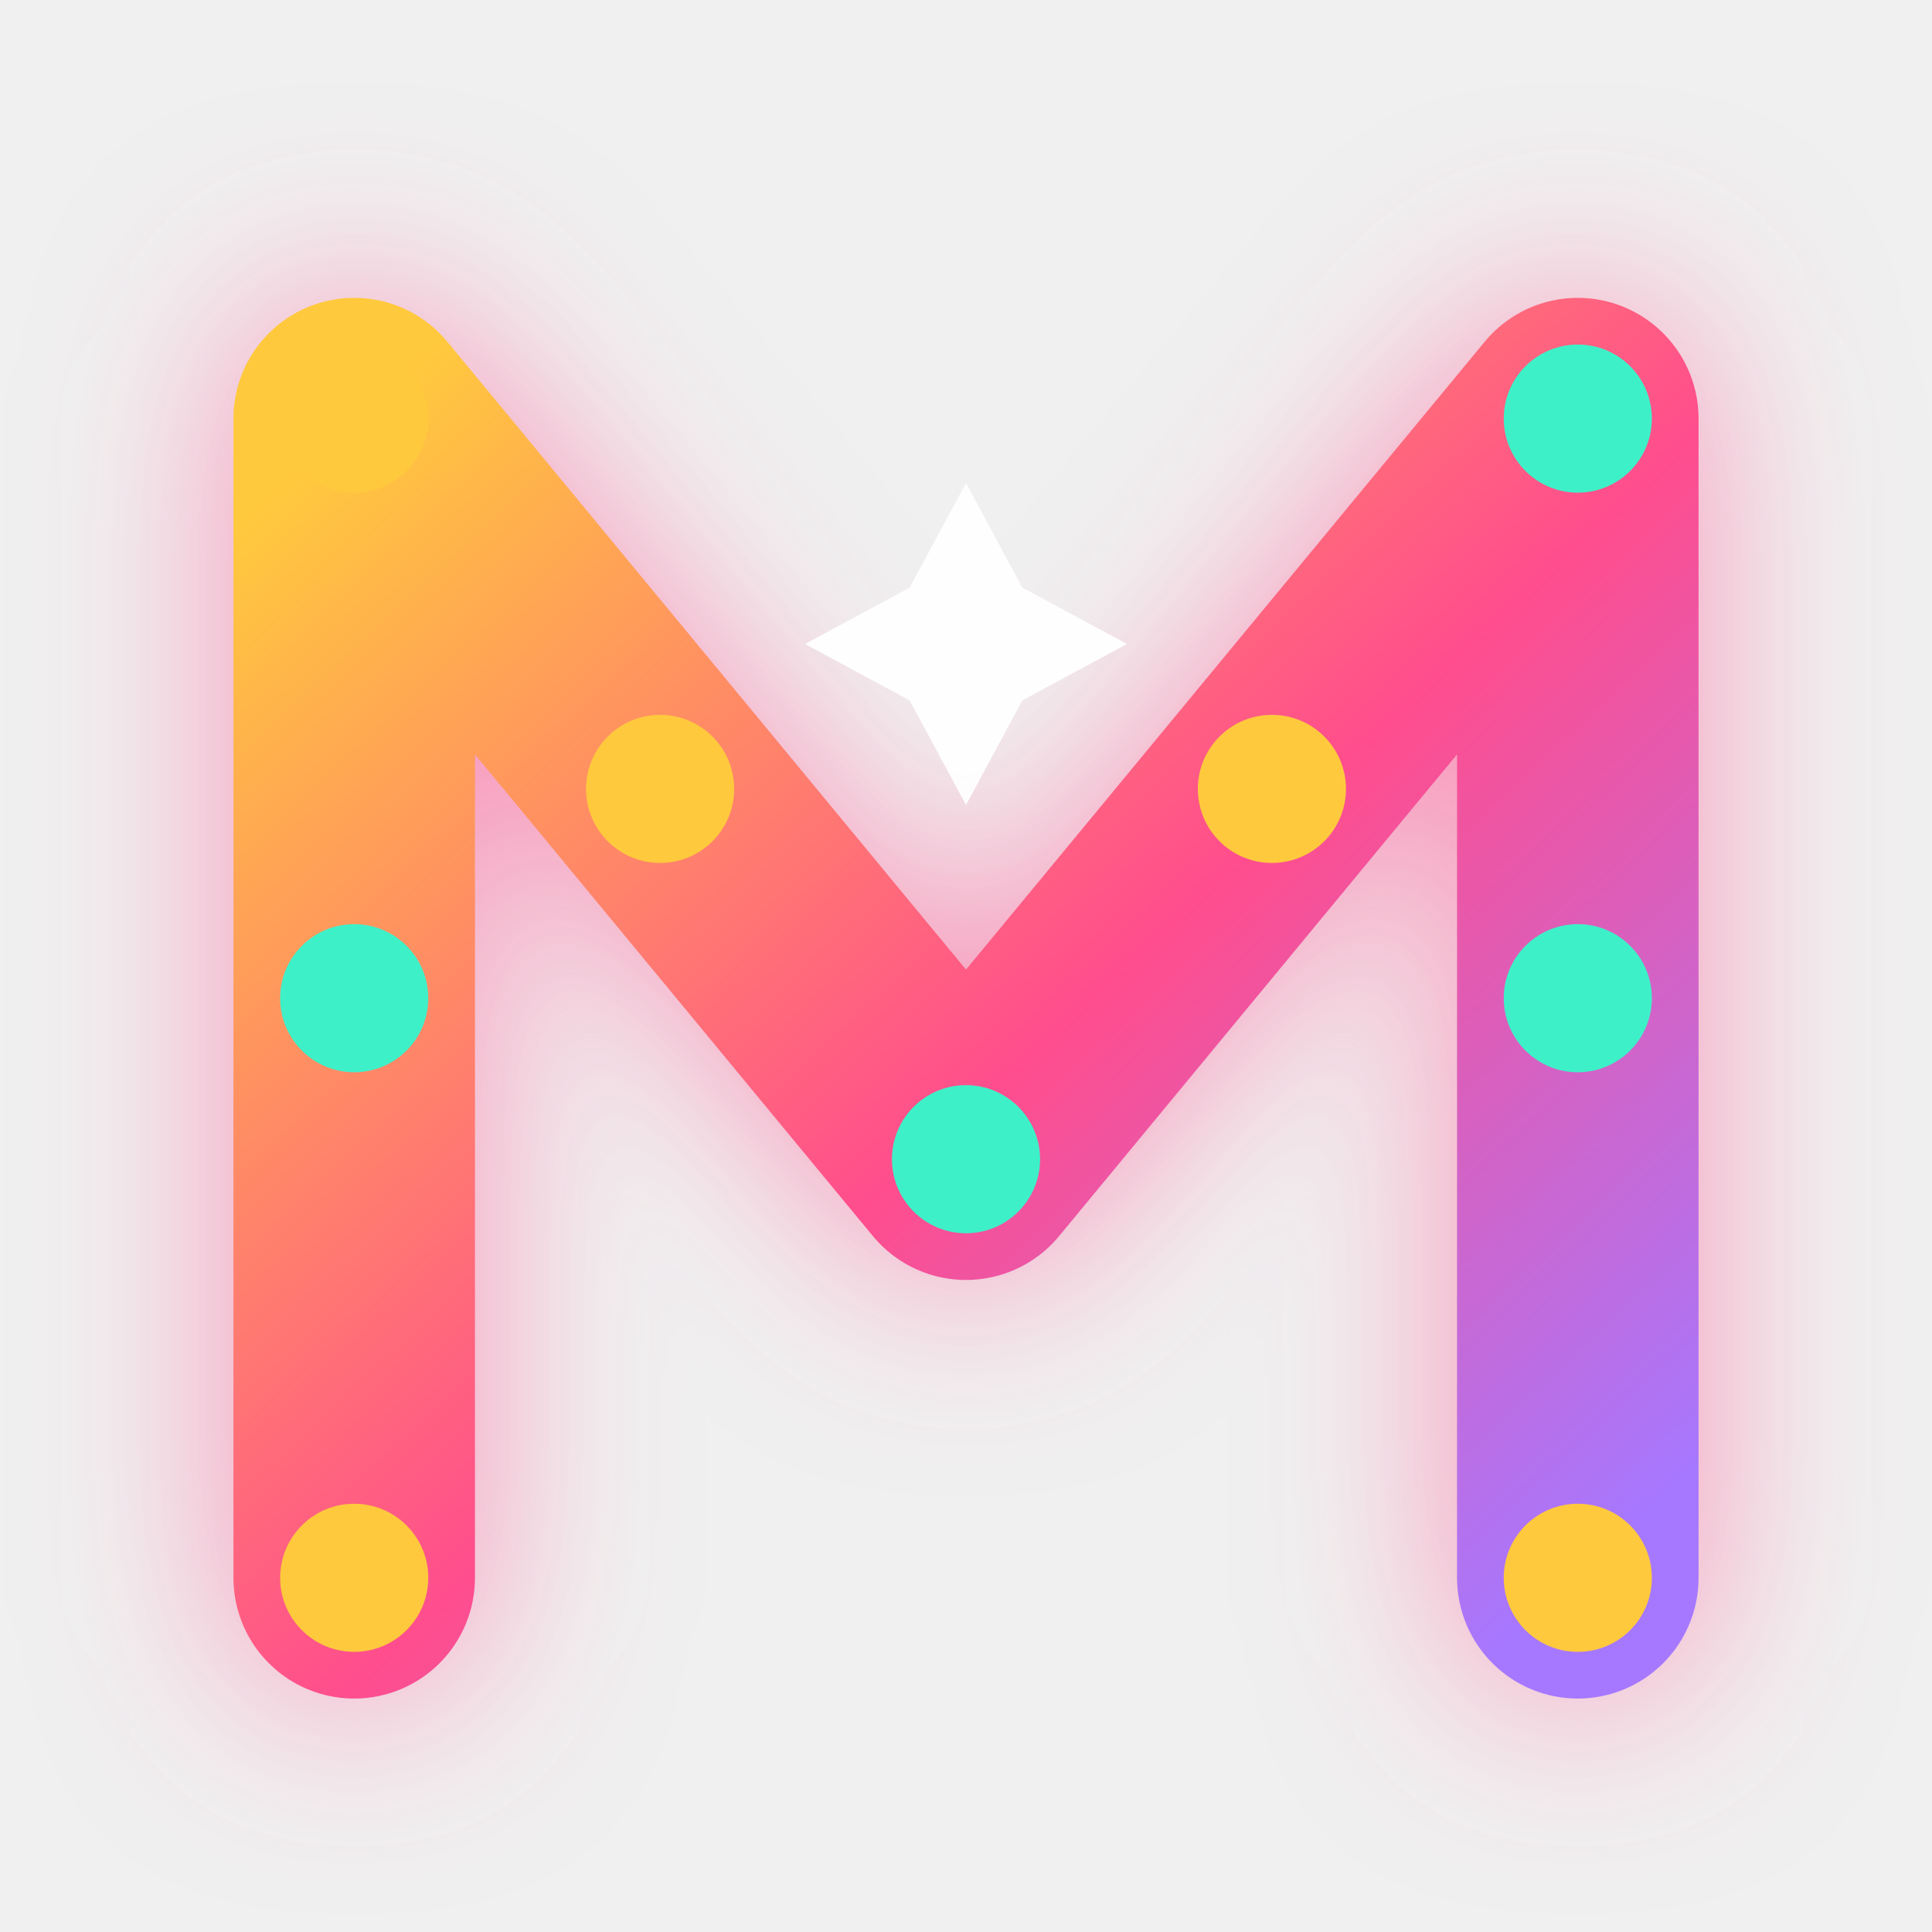
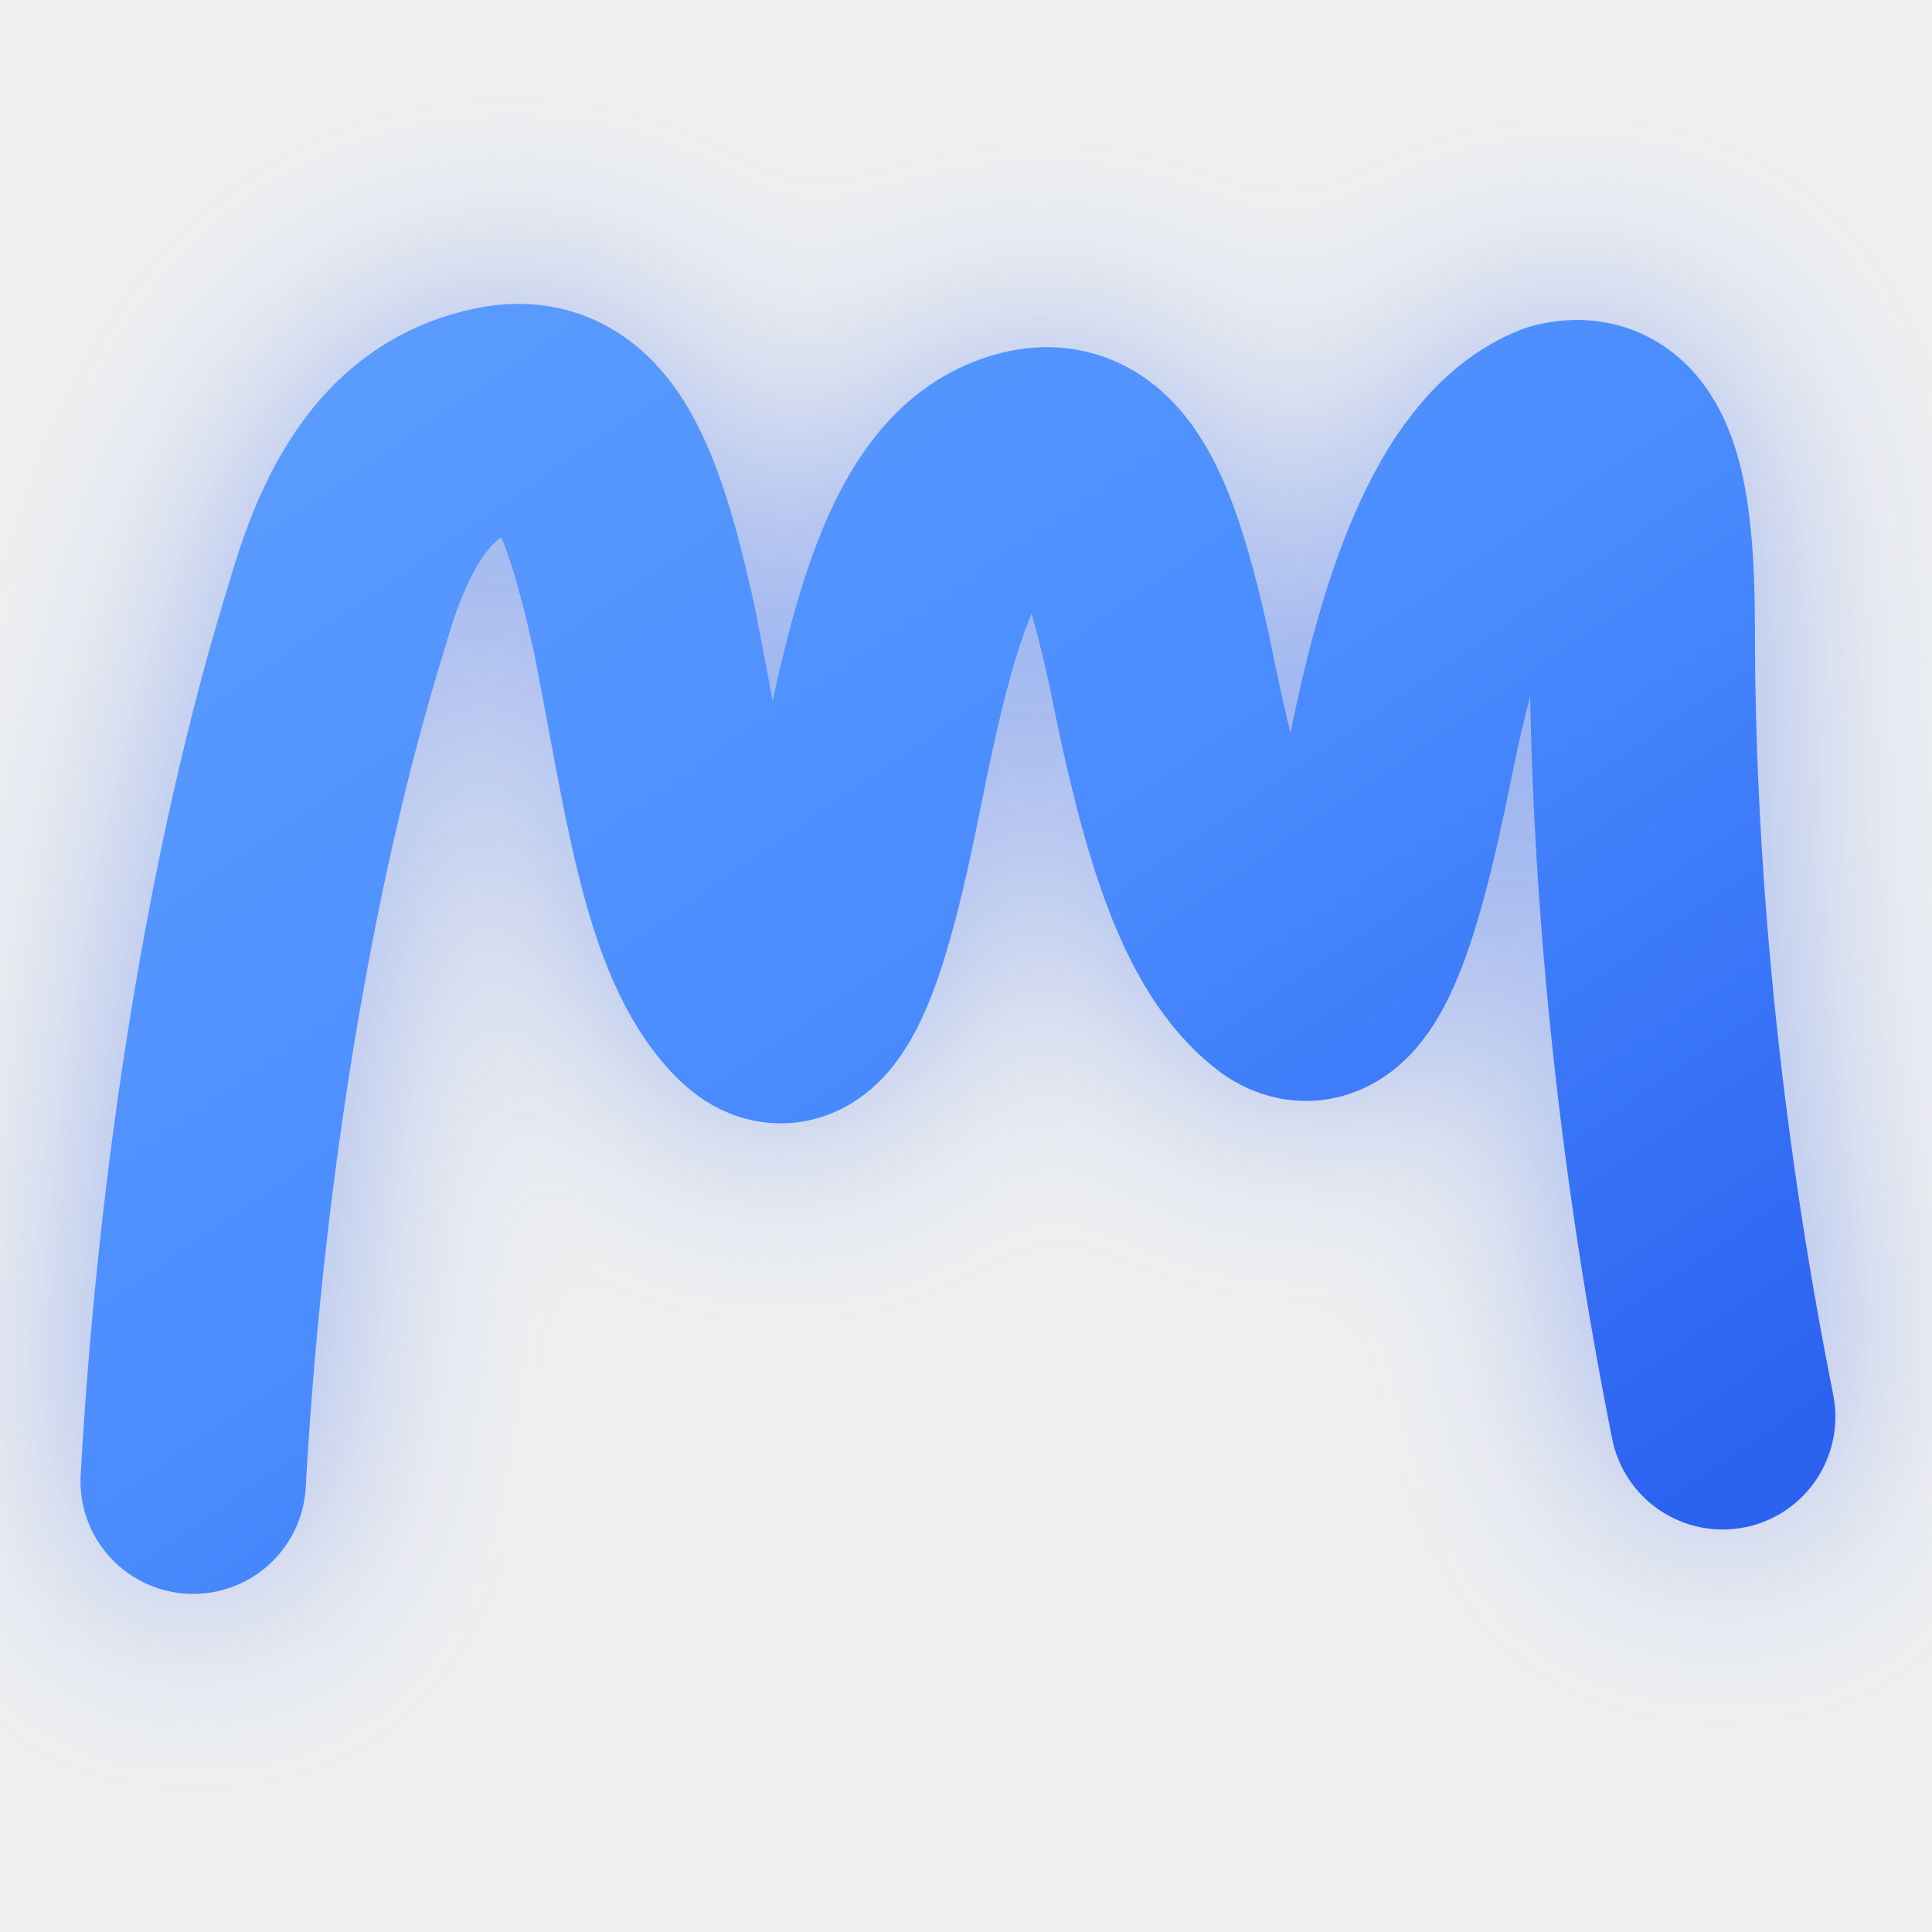
<svg xmlns="http://www.w3.org/2000/svg" viewBox="0 0 120 120" role="img" aria-label="Amusement M mark">
  <defs>
    <linearGradient id="mgrad" x1="0" y1="0" x2="1" y2="1">
-       <stop offset="0" stop-color="#ffc93d" />
-       <stop offset=".55" stop-color="#ff4d8d" />
-       <stop offset="1" stop-color="#a678ff" />
+       <stop offset="0" stop-color="#5B9CFF" />
+       <stop offset=".5" stop-color="#4A8CFF" />
+       <stop offset="1" stop-color="#2B62F0" />
    </linearGradient>
    <filter id="mblur" x="-40%" y="-40%" width="180%" height="180%">
-       <feGaussianBlur stdDeviation="6" />
+       <feGaussianBlur stdDeviation="7" />
    </filter>
  </defs>
-   <path d="M22 98 L22 26 L60 72 L98 26 L98 98" fill="none" stroke="#ff4d8d" stroke-width="15" stroke-linecap="round" stroke-linejoin="round" opacity=".55" filter="url(#mblur)" />
-   <path d="M22 98 L22 26 L60 72 L98 26 L98 98" fill="none" stroke="url(#mgrad)" stroke-width="15" stroke-linecap="round" stroke-linejoin="round" />
-   <g>
-     <circle cx="22" cy="26" r="4.6" fill="#ffc93d" />
-     <circle cx="22" cy="62" r="4.6" fill="#3ef0c8" />
-     <circle cx="41" cy="49" r="4.6" fill="#ffc93d" />
-     <circle cx="60" cy="72" r="4.6" fill="#3ef0c8" />
-     <circle cx="79" cy="49" r="4.6" fill="#ffc93d" />
-     <circle cx="98" cy="26" r="4.6" fill="#3ef0c8" />
-     <circle cx="22" cy="98" r="4.6" fill="#ffc93d" />
-     <circle cx="98" cy="62" r="4.6" fill="#3ef0c8" />
-     <circle cx="98" cy="98" r="4.6" fill="#ffc93d" />
-   </g>
-   <path d="M60 30 L63.5 36.5 L70 40 L63.5 43.5 L60 50 L56.5 43.5 L50 40 L56.5 36.5 Z" fill="#ffffff" opacity=".95" />
+   <path d="M 12 92 C 13 74 16 54 21 38 C 23 31 26 27 31 26 C 36 25 38 30 40 39 C 42 49 43 58 47 62 C 50 65 52 59 54 49 C 56 39 58 31 63 29 C 68 27 70 32 72 41 C 74 51 76 58 80 61 C 83 63 85 57 87 47 C 89 37 92 29 97 27 C 101 26 102 31 102 39 C 102 56 104 73 107 88" fill="none" stroke="#2B62F0" stroke-width="14" stroke-linecap="round" stroke-linejoin="round" opacity=".45" filter="url(#mblur)" />
+   <path d="M 12 92 C 13 74 16 54 21 38 C 23 31 26 27 31 26 C 36 25 38 30 40 39 C 42 49 43 58 47 62 C 50 65 52 59 54 49 C 56 39 58 31 63 29 C 68 27 70 32 72 41 C 74 51 76 58 80 61 C 83 63 85 57 87 47 C 89 37 92 29 97 27 C 101 26 102 31 102 39 C 102 56 104 73 107 88" fill="none" stroke="url(#mgrad)" stroke-width="14" stroke-linecap="round" stroke-linejoin="round" />
</svg>
